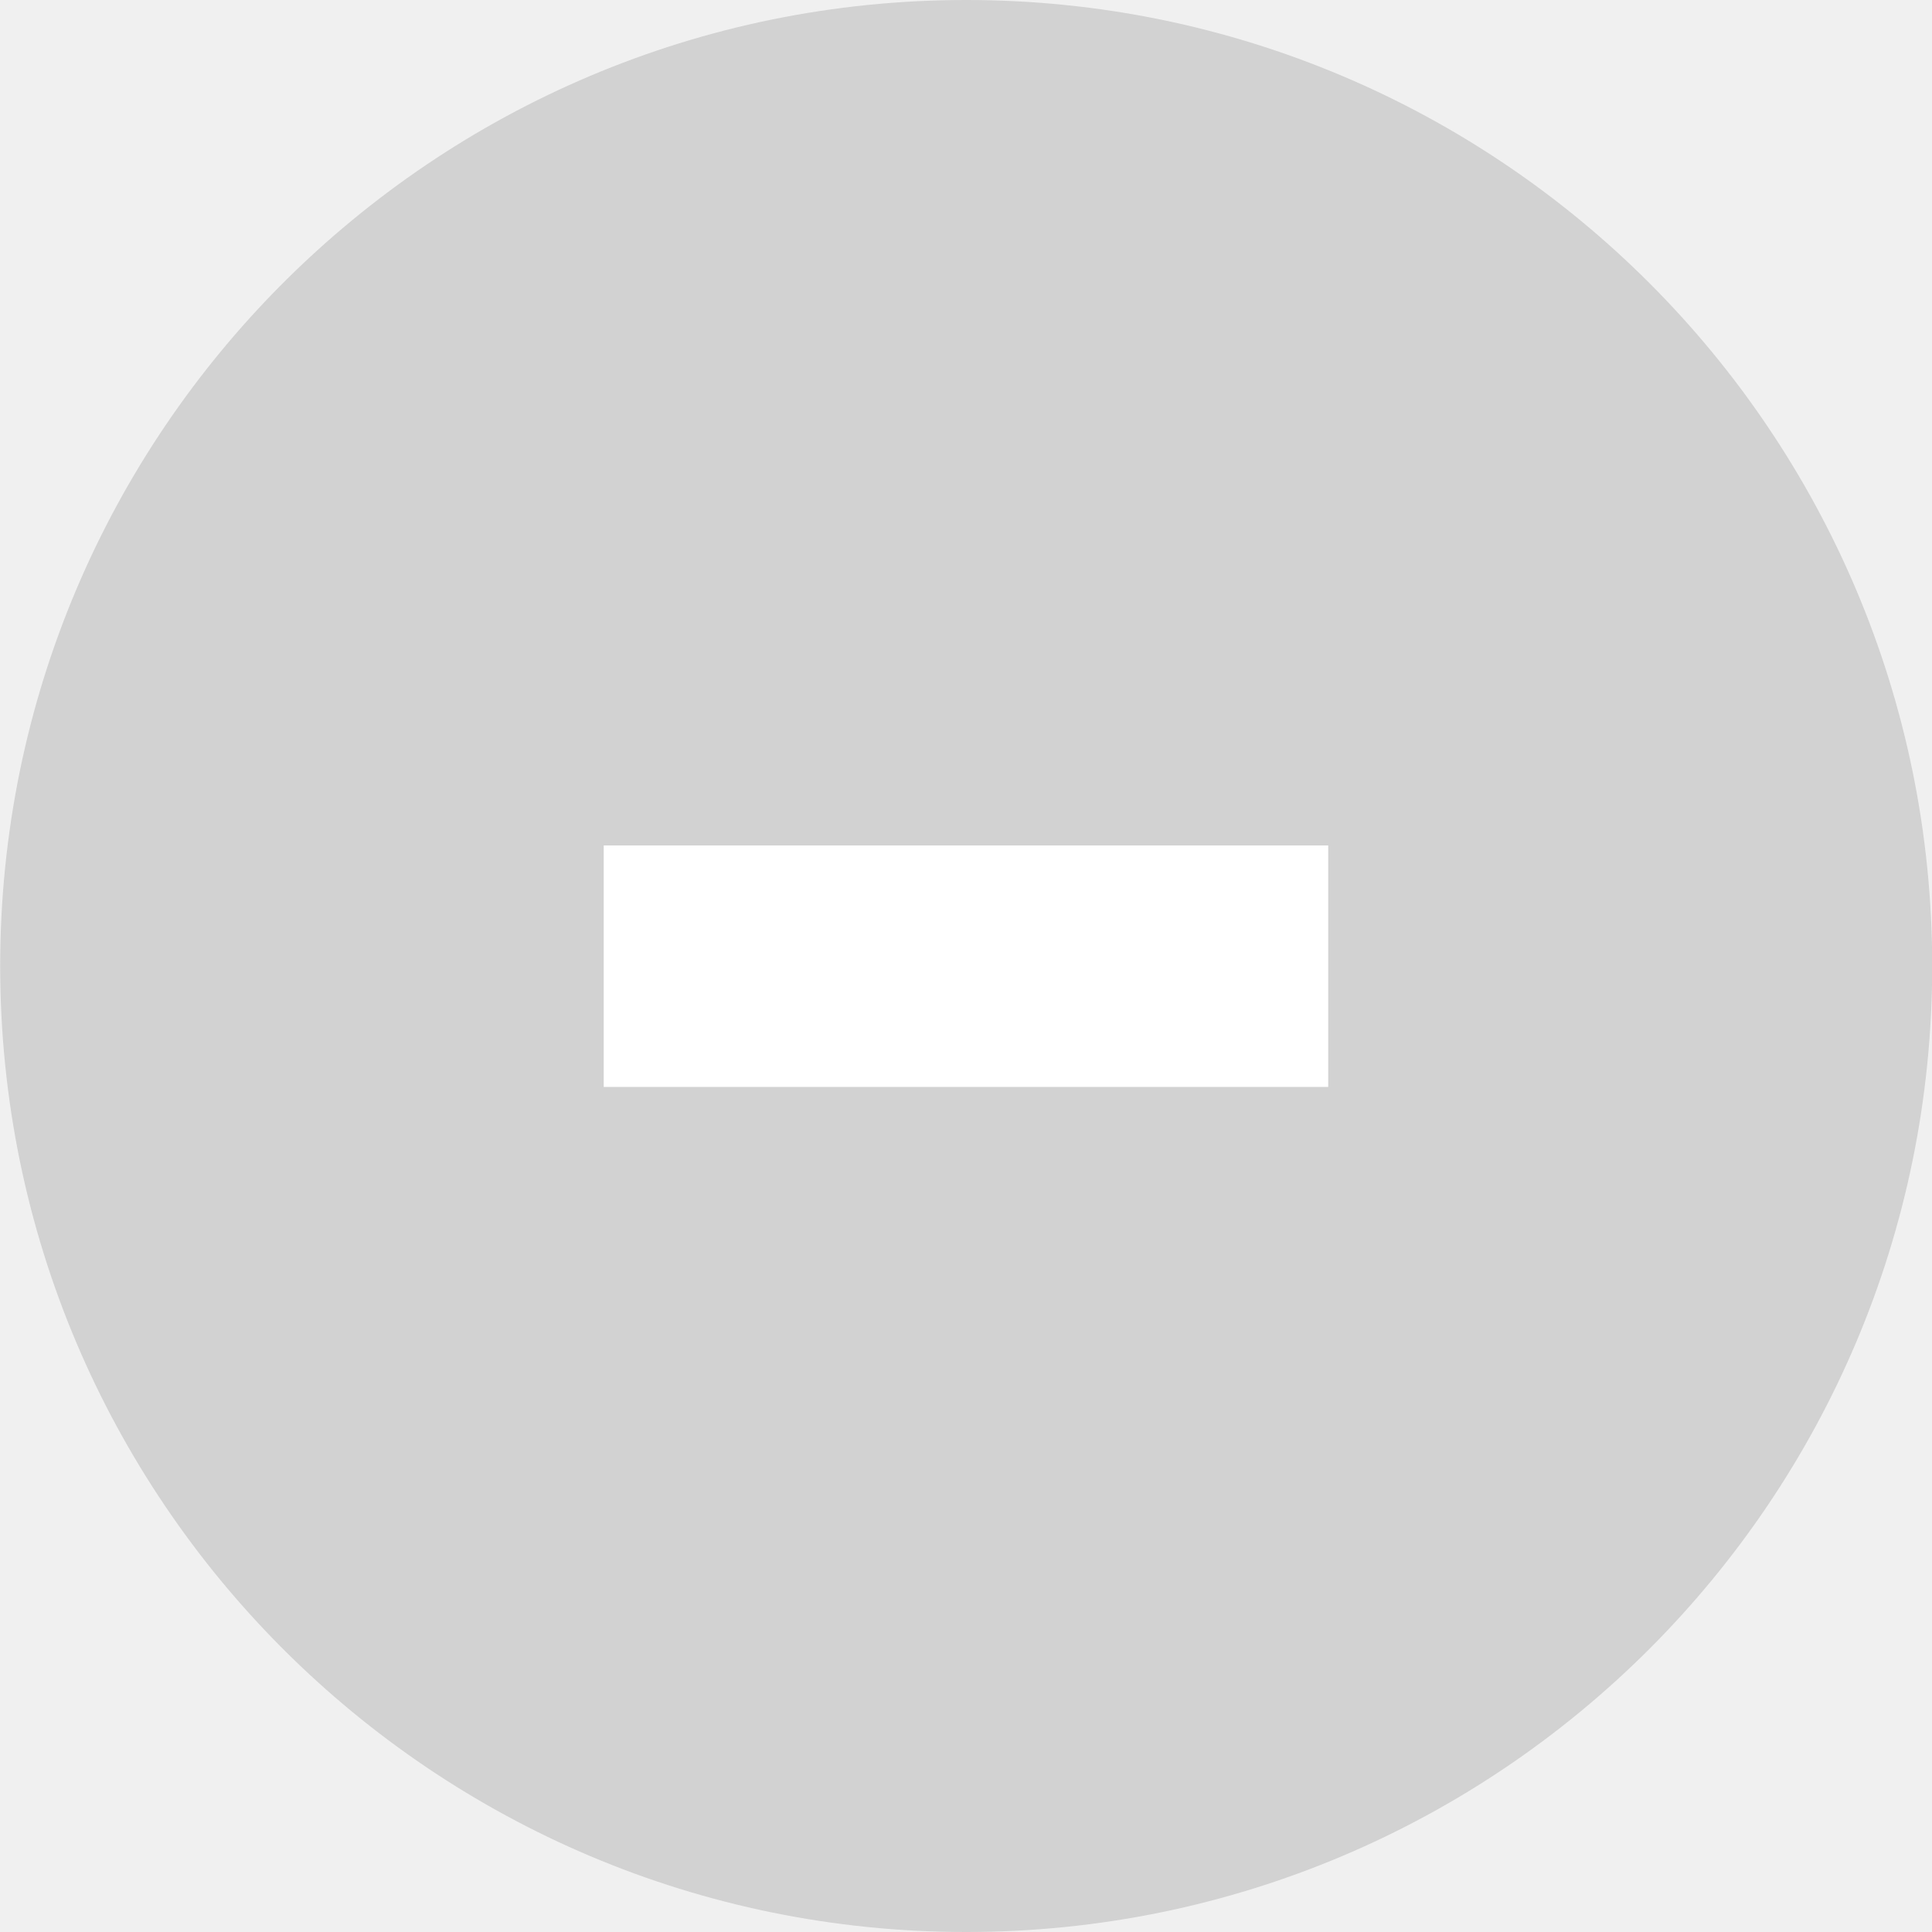
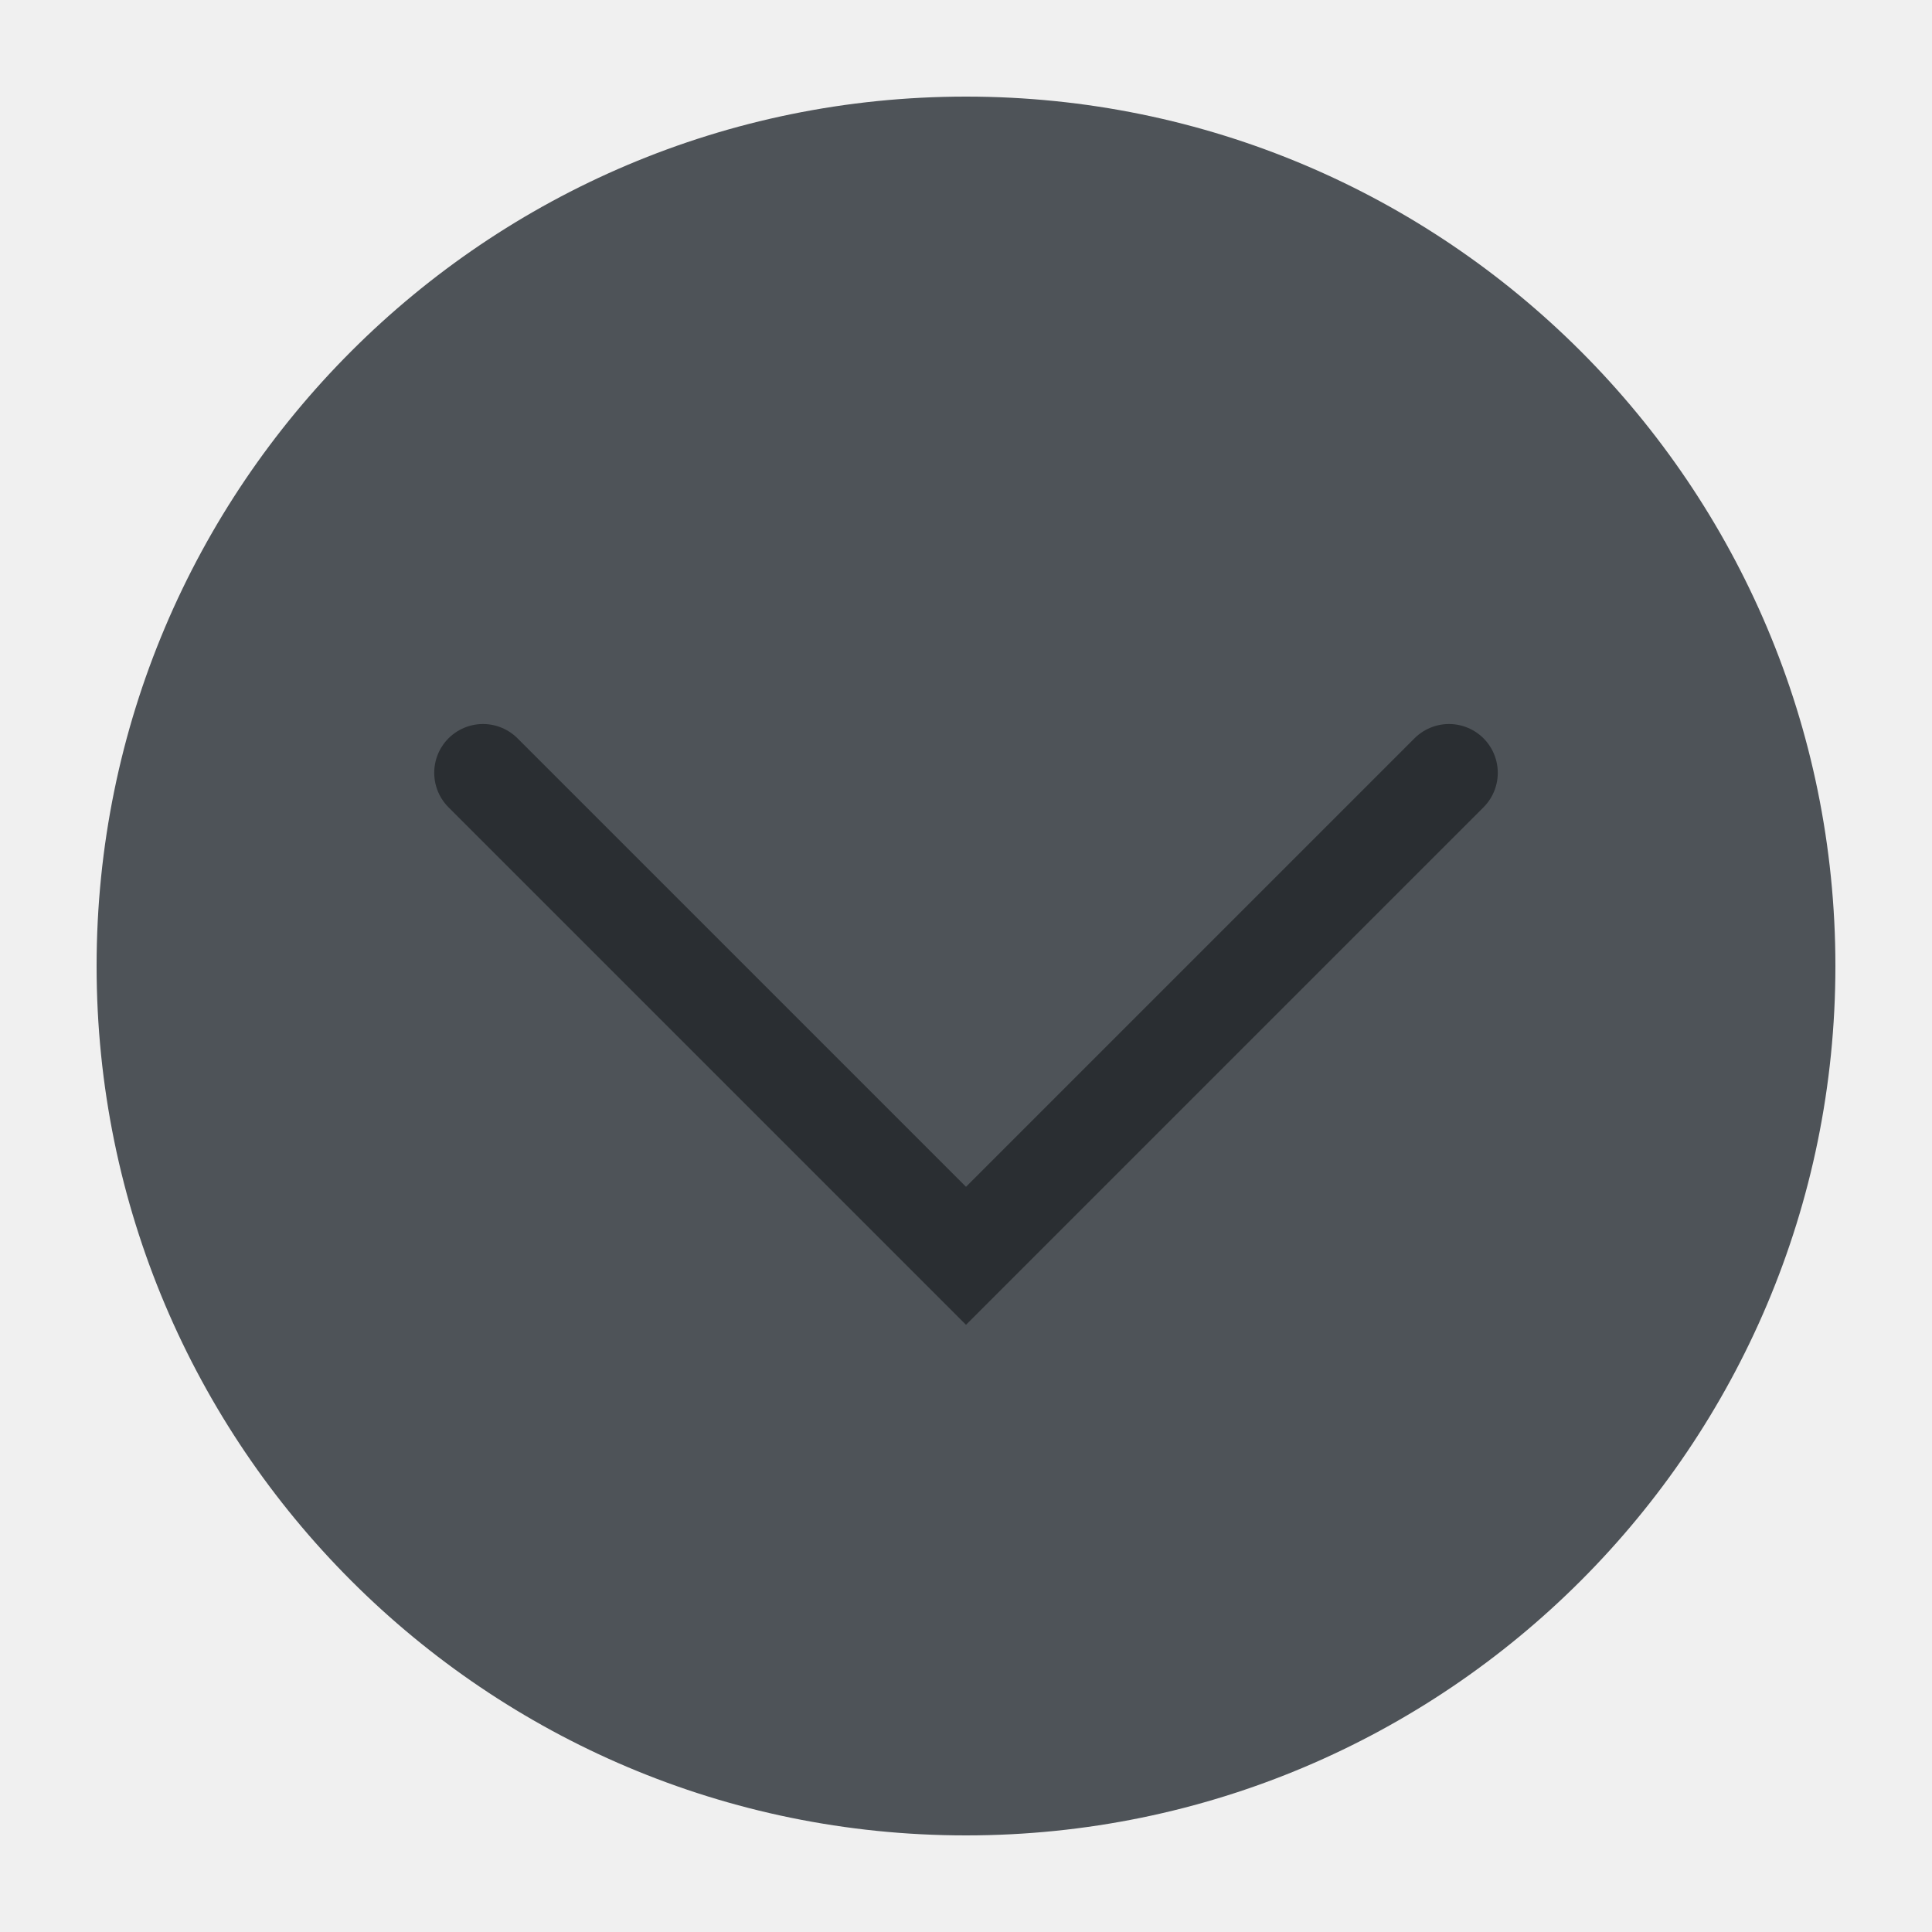
<svg xmlns="http://www.w3.org/2000/svg" viewBox="0 0 50 50" version="1.2" baseProfile="tiny">
  <defs>
</defs>
  <g fill="none" stroke="black" stroke-width="1" fill-rule="evenodd" stroke-linecap="square" stroke-linejoin="bevel">
-     <g fill="#b3b3b3" fill-opacity="1" stroke="none" transform="matrix(3.125,0,0,3.125,-3953.12,-771.875)" font-family="Noto Sans" font-size="11" font-weight="400" font-style="normal" opacity="0.5">
-       <circle cx="1273" cy="255" r="8" />
+     <g fill="#4e5358" fill-opacity="1" stroke="none" transform="matrix(2.5,0,0,2.5,2.5,2.5)" font-family="Noto Sans" font-size="11" font-weight="400" font-style="normal">
+       <circle cx="9" cy="9" r="9" />
    </g>
-     <g fill="#ffffff" fill-opacity="1" stroke="none" transform="matrix(3.125,0,0,3.125,-253.126,-3021.87)" font-family="Noto Sans" font-size="12" font-weight="400" font-style="normal">
-       <path vector-effect="none" fill-rule="nonzero" d="M86,974 L86,976 L92,976 L92,974 L86,974" />
-     </g>
-     <g fill="none" stroke="none" transform="matrix(3.125,0,0,3.125,-1512.5,580.118)" font-family="Noto Sans" font-size="11" font-weight="400" font-style="normal">
-       <rect x="484" y="-185.638" width="16" height="16" />
+     <g fill="none" stroke="#2a2e32" stroke-opacity="1" stroke-width="1.01" stroke-linecap="round" stroke-linejoin="miter" stroke-miterlimit="2" transform="matrix(2.5,0,0,2.5,2.5,2.5)" font-family="Noto Sans" font-size="11" font-weight="400" font-style="normal">
+       <polyline fill="none" vector-effect="none" points="4,7 9,12 14,7 " />
    </g>
    <g fill="none" stroke="#000000" stroke-opacity="1" stroke-width="1" stroke-linecap="square" stroke-linejoin="bevel" transform="matrix(1,0,0,1,0,0)" font-family="Noto Sans" font-size="11" font-weight="400" font-style="normal">
</g>
  </g>
</svg>
